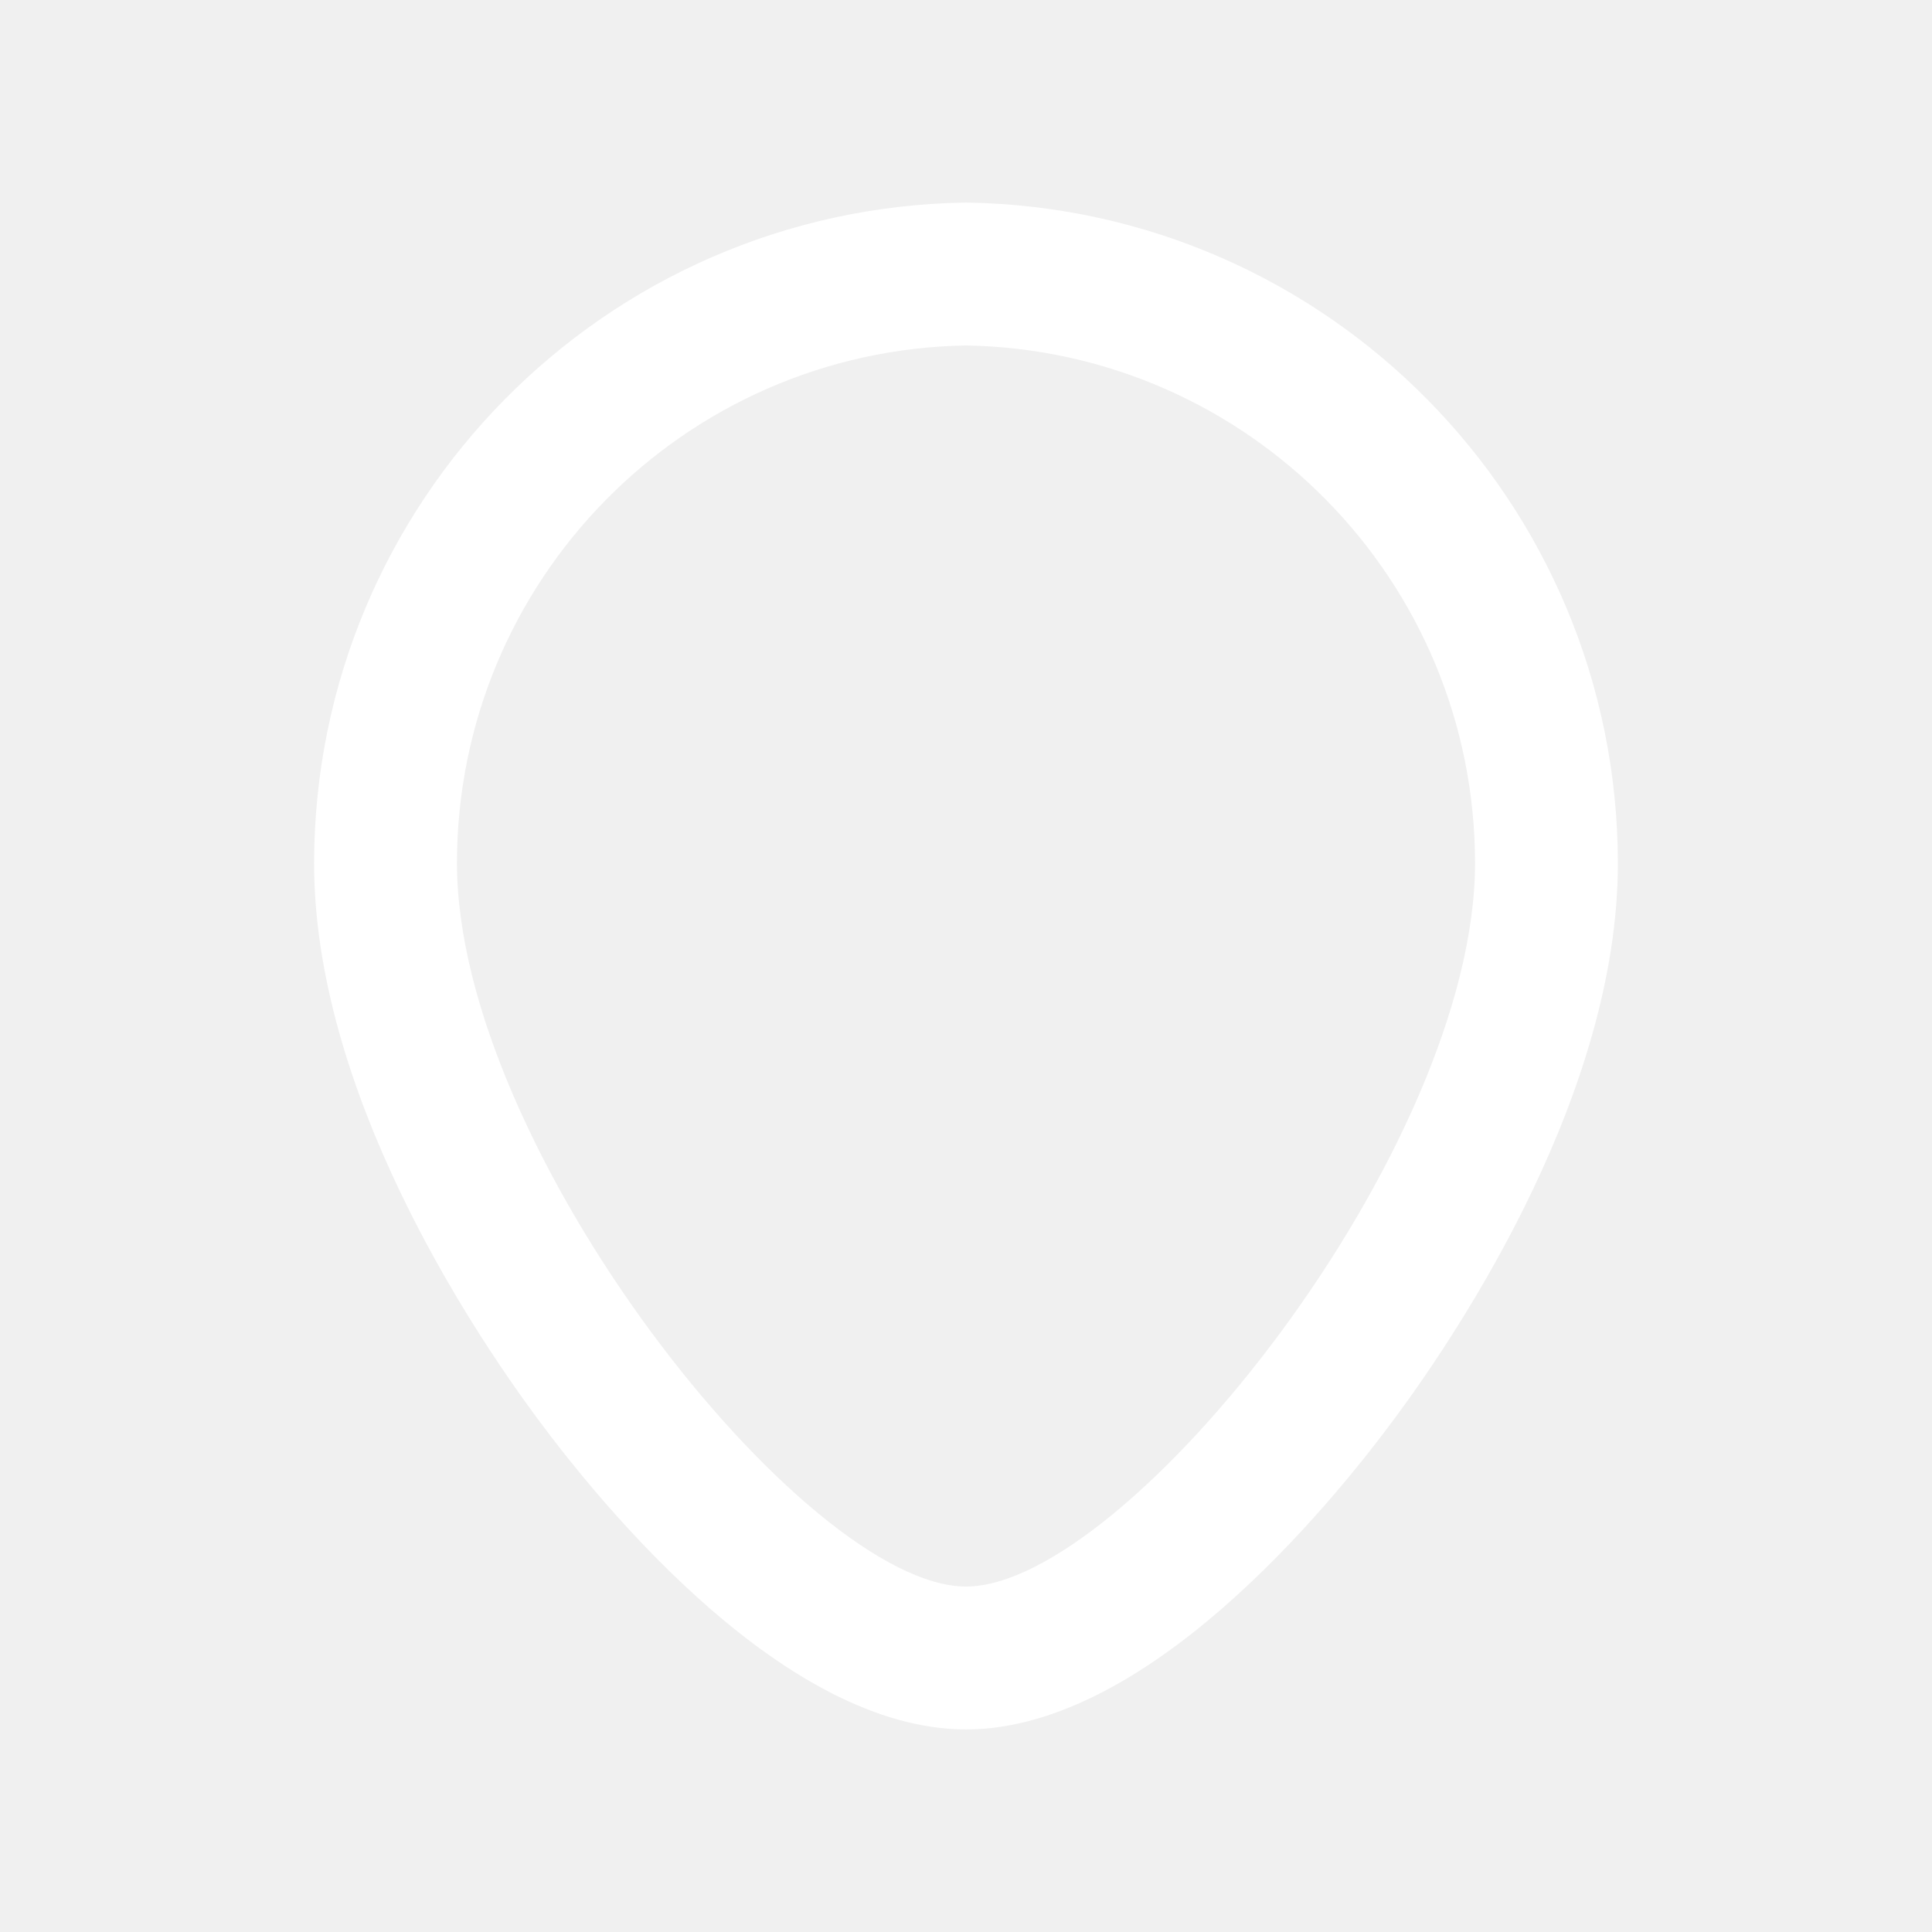
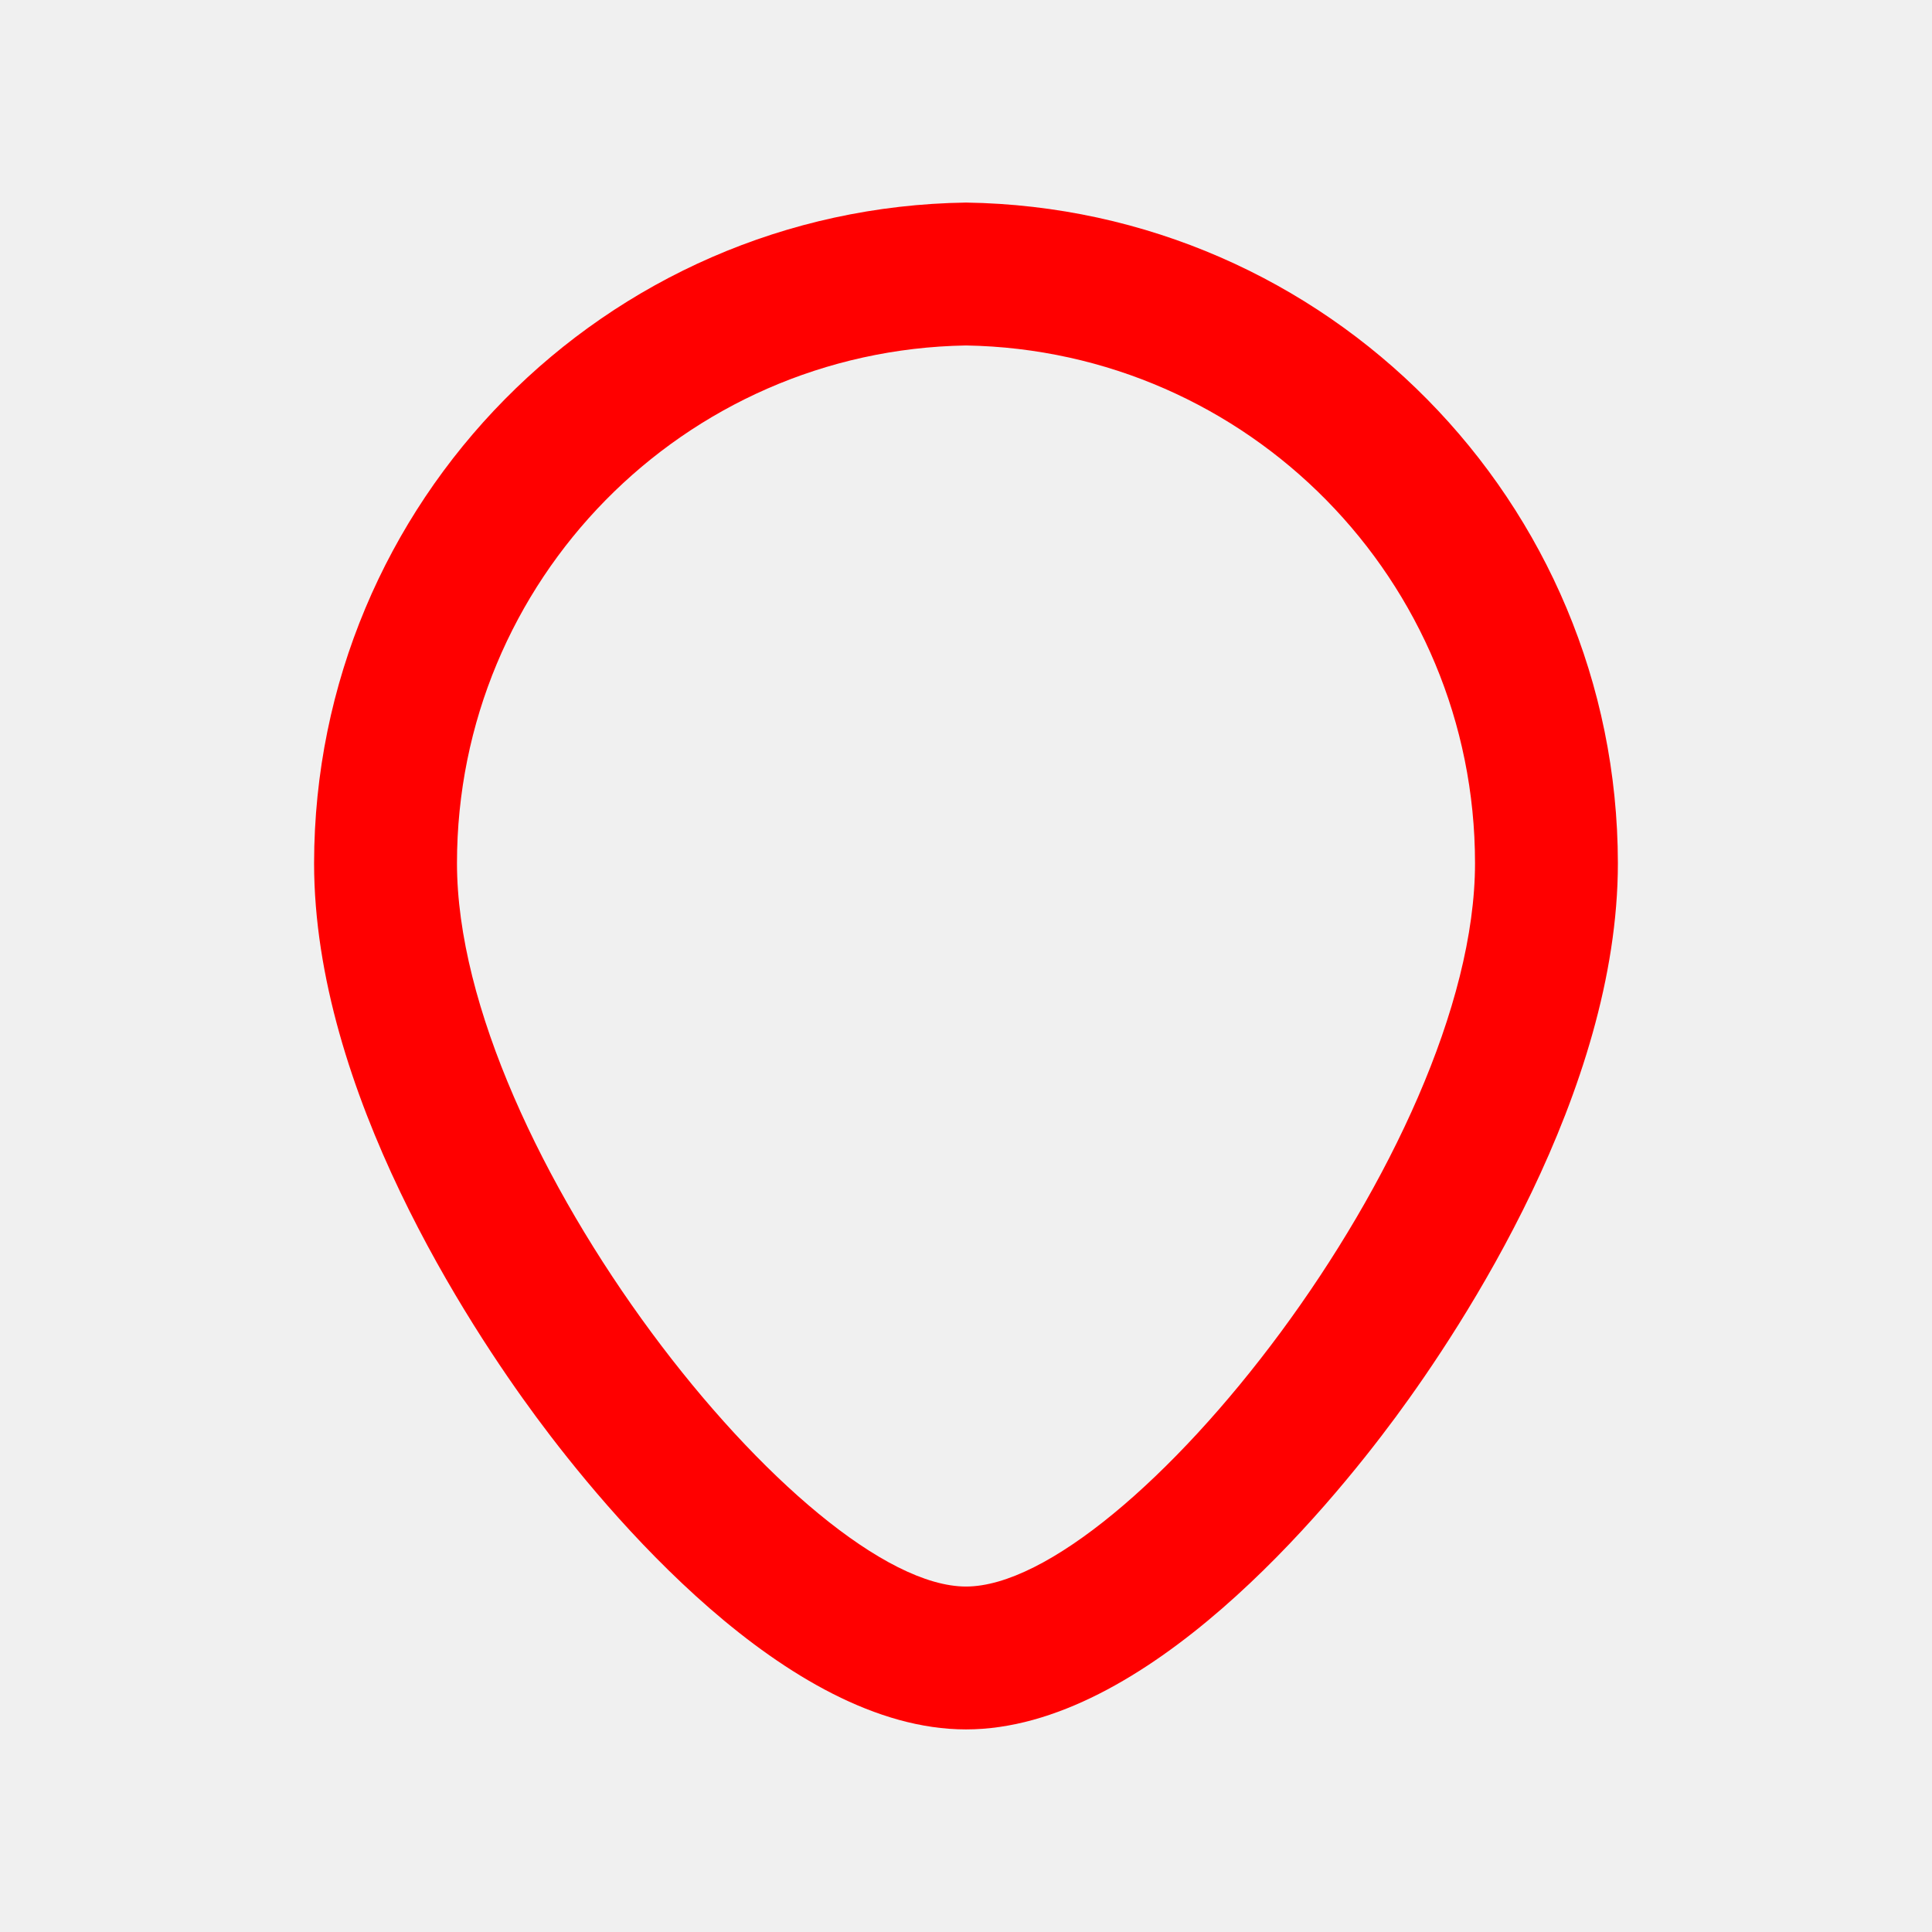
<svg xmlns="http://www.w3.org/2000/svg" id="Capa_2" data-name="Capa 2" width="128" height="128" viewBox="0 0 128 128">
  <defs>
    <style>
      .cls-1 {
-         fill: #fff;
+         fill: red;
      }
    </style>
  </defs>
  <path id="Face" class="cls-1" d="M64,13.421A43.826,43.826,0,0,0,20.809,57.188c0,15.131,10.294,30.701,14.72,36.693,4.596,6.223,16.572,20.697,28.47,20.697s23.874-14.474,28.47-20.697c4.426-5.992,14.72-21.562,14.72-36.693A43.826,43.826,0,0,0,64,13.421Zm0,91.691c-10.65,0-33.724-28.972-33.724-47.924A34.31,34.31,0,0,1,64,22.888,34.31,34.31,0,0,1,97.724,57.188C97.724,76.141,74.65,105.112,64,105.112Z" />
</svg>
